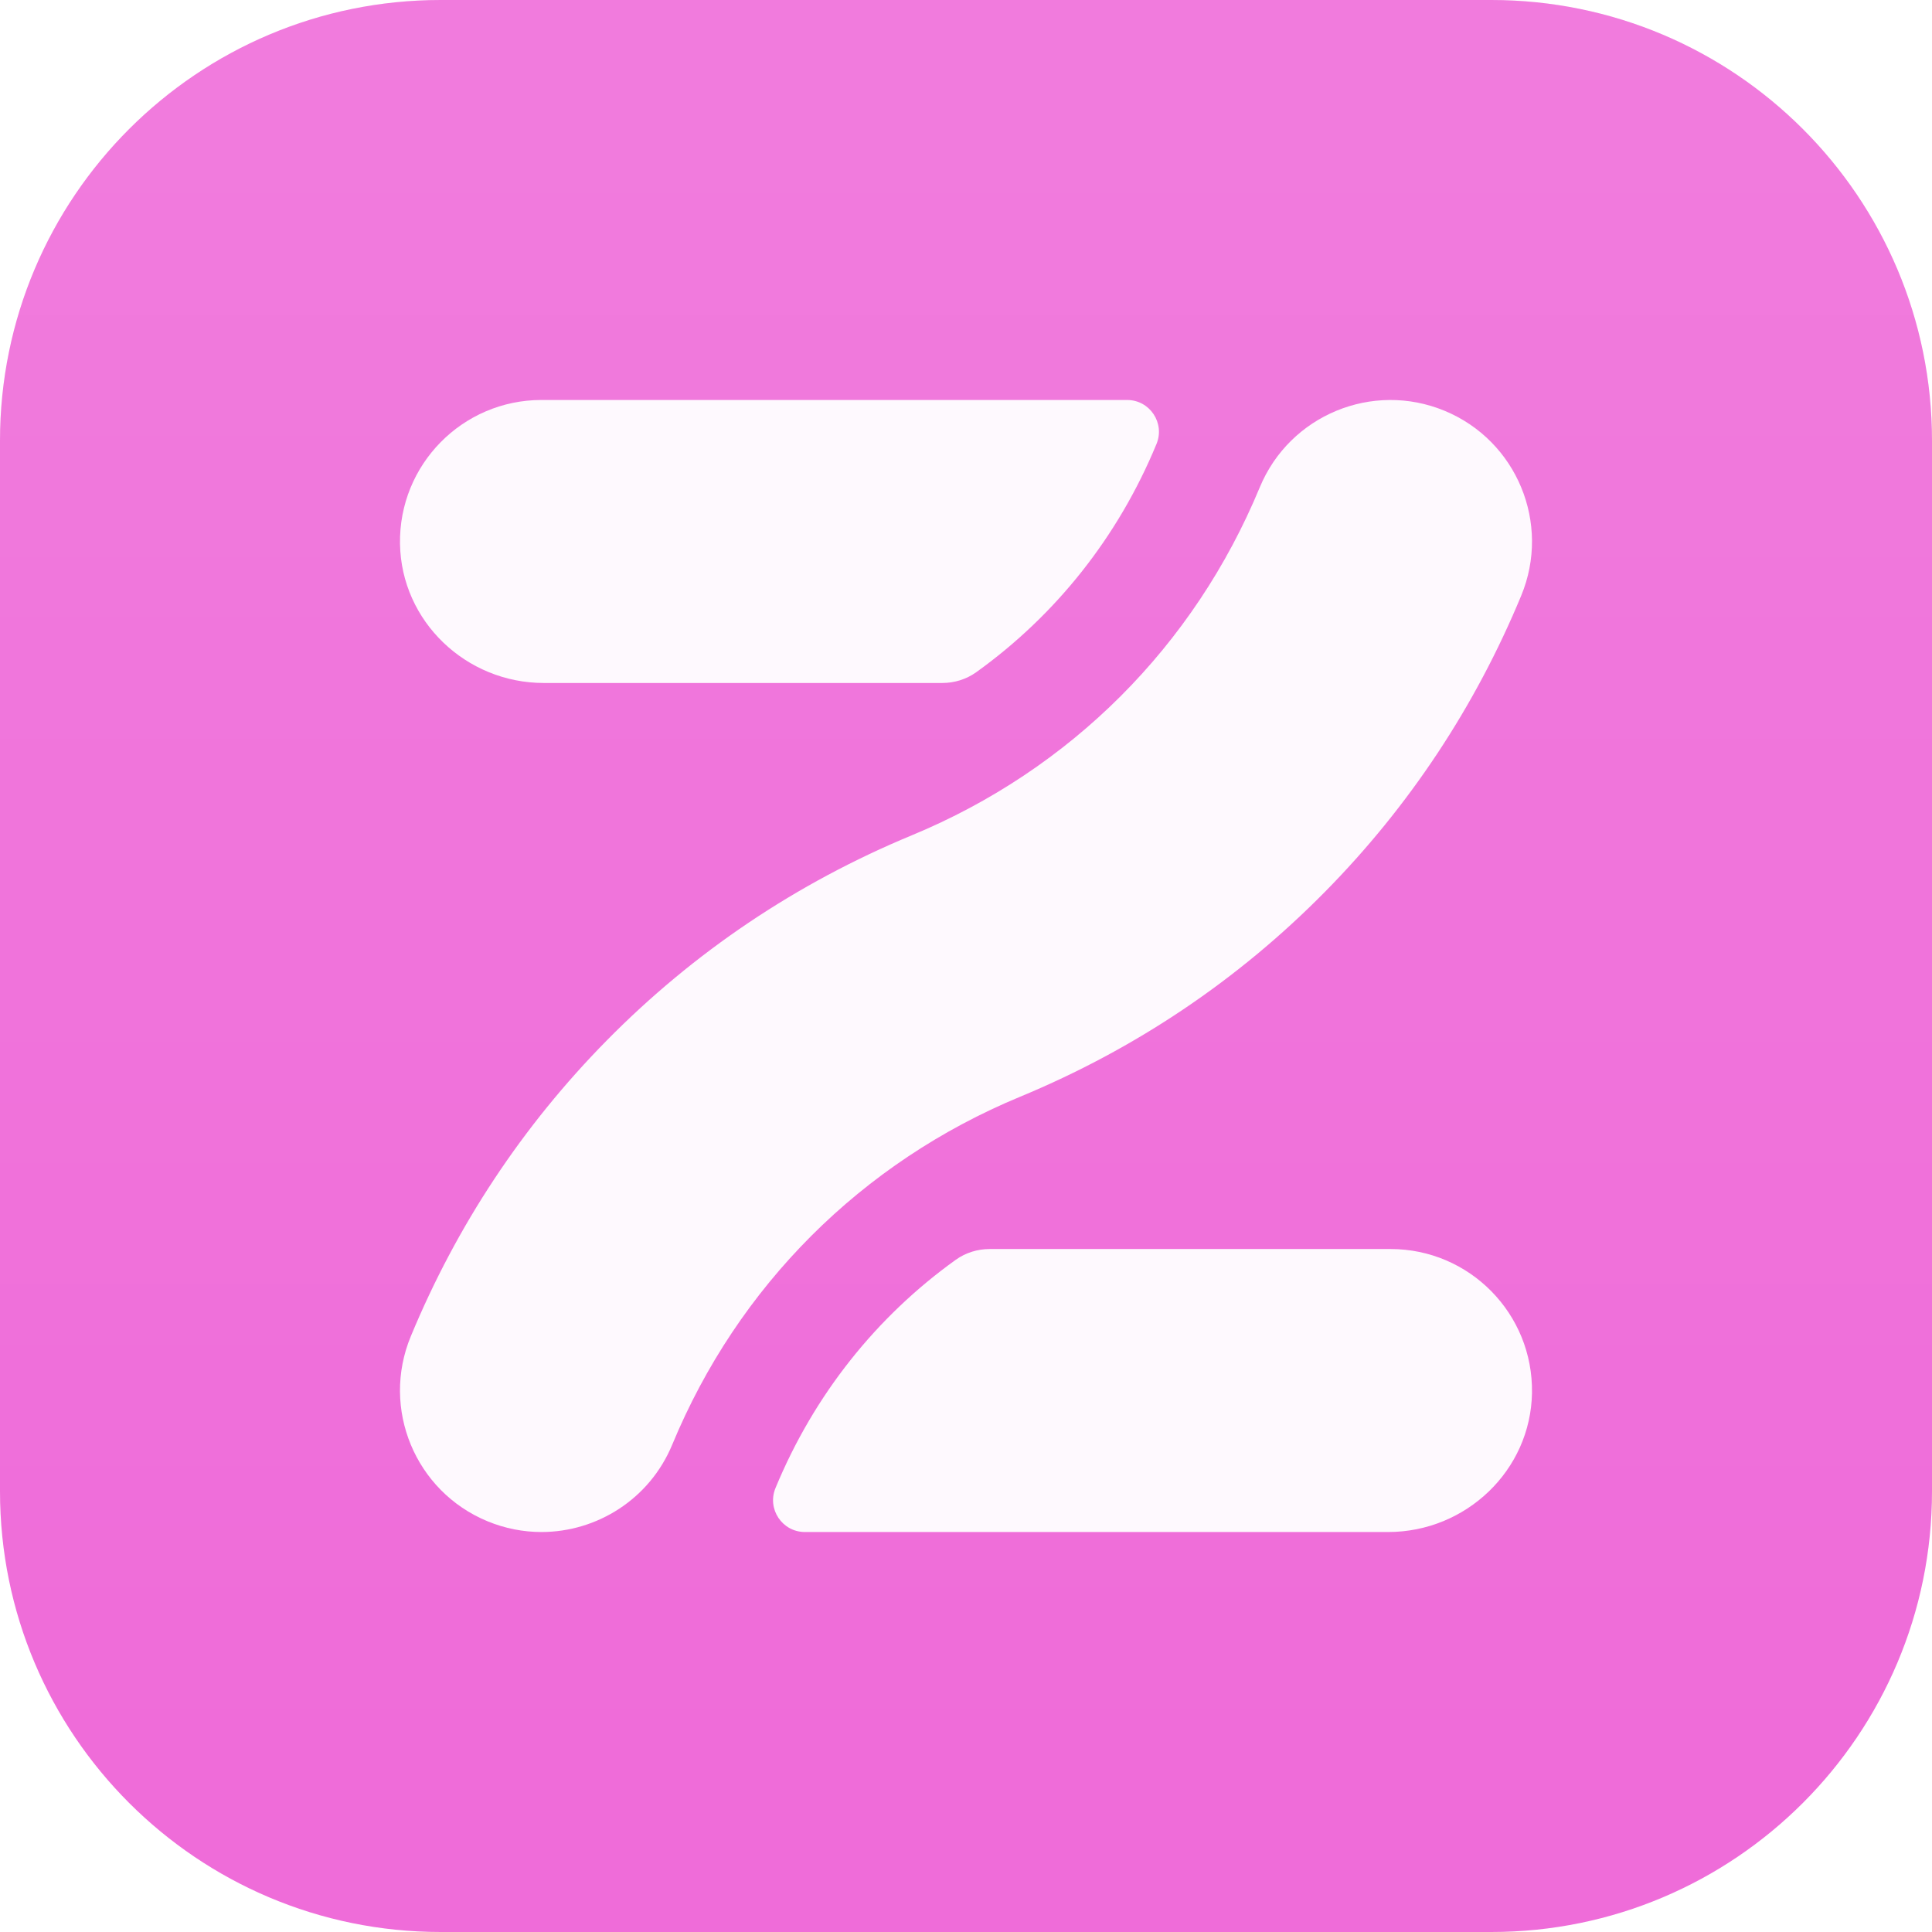
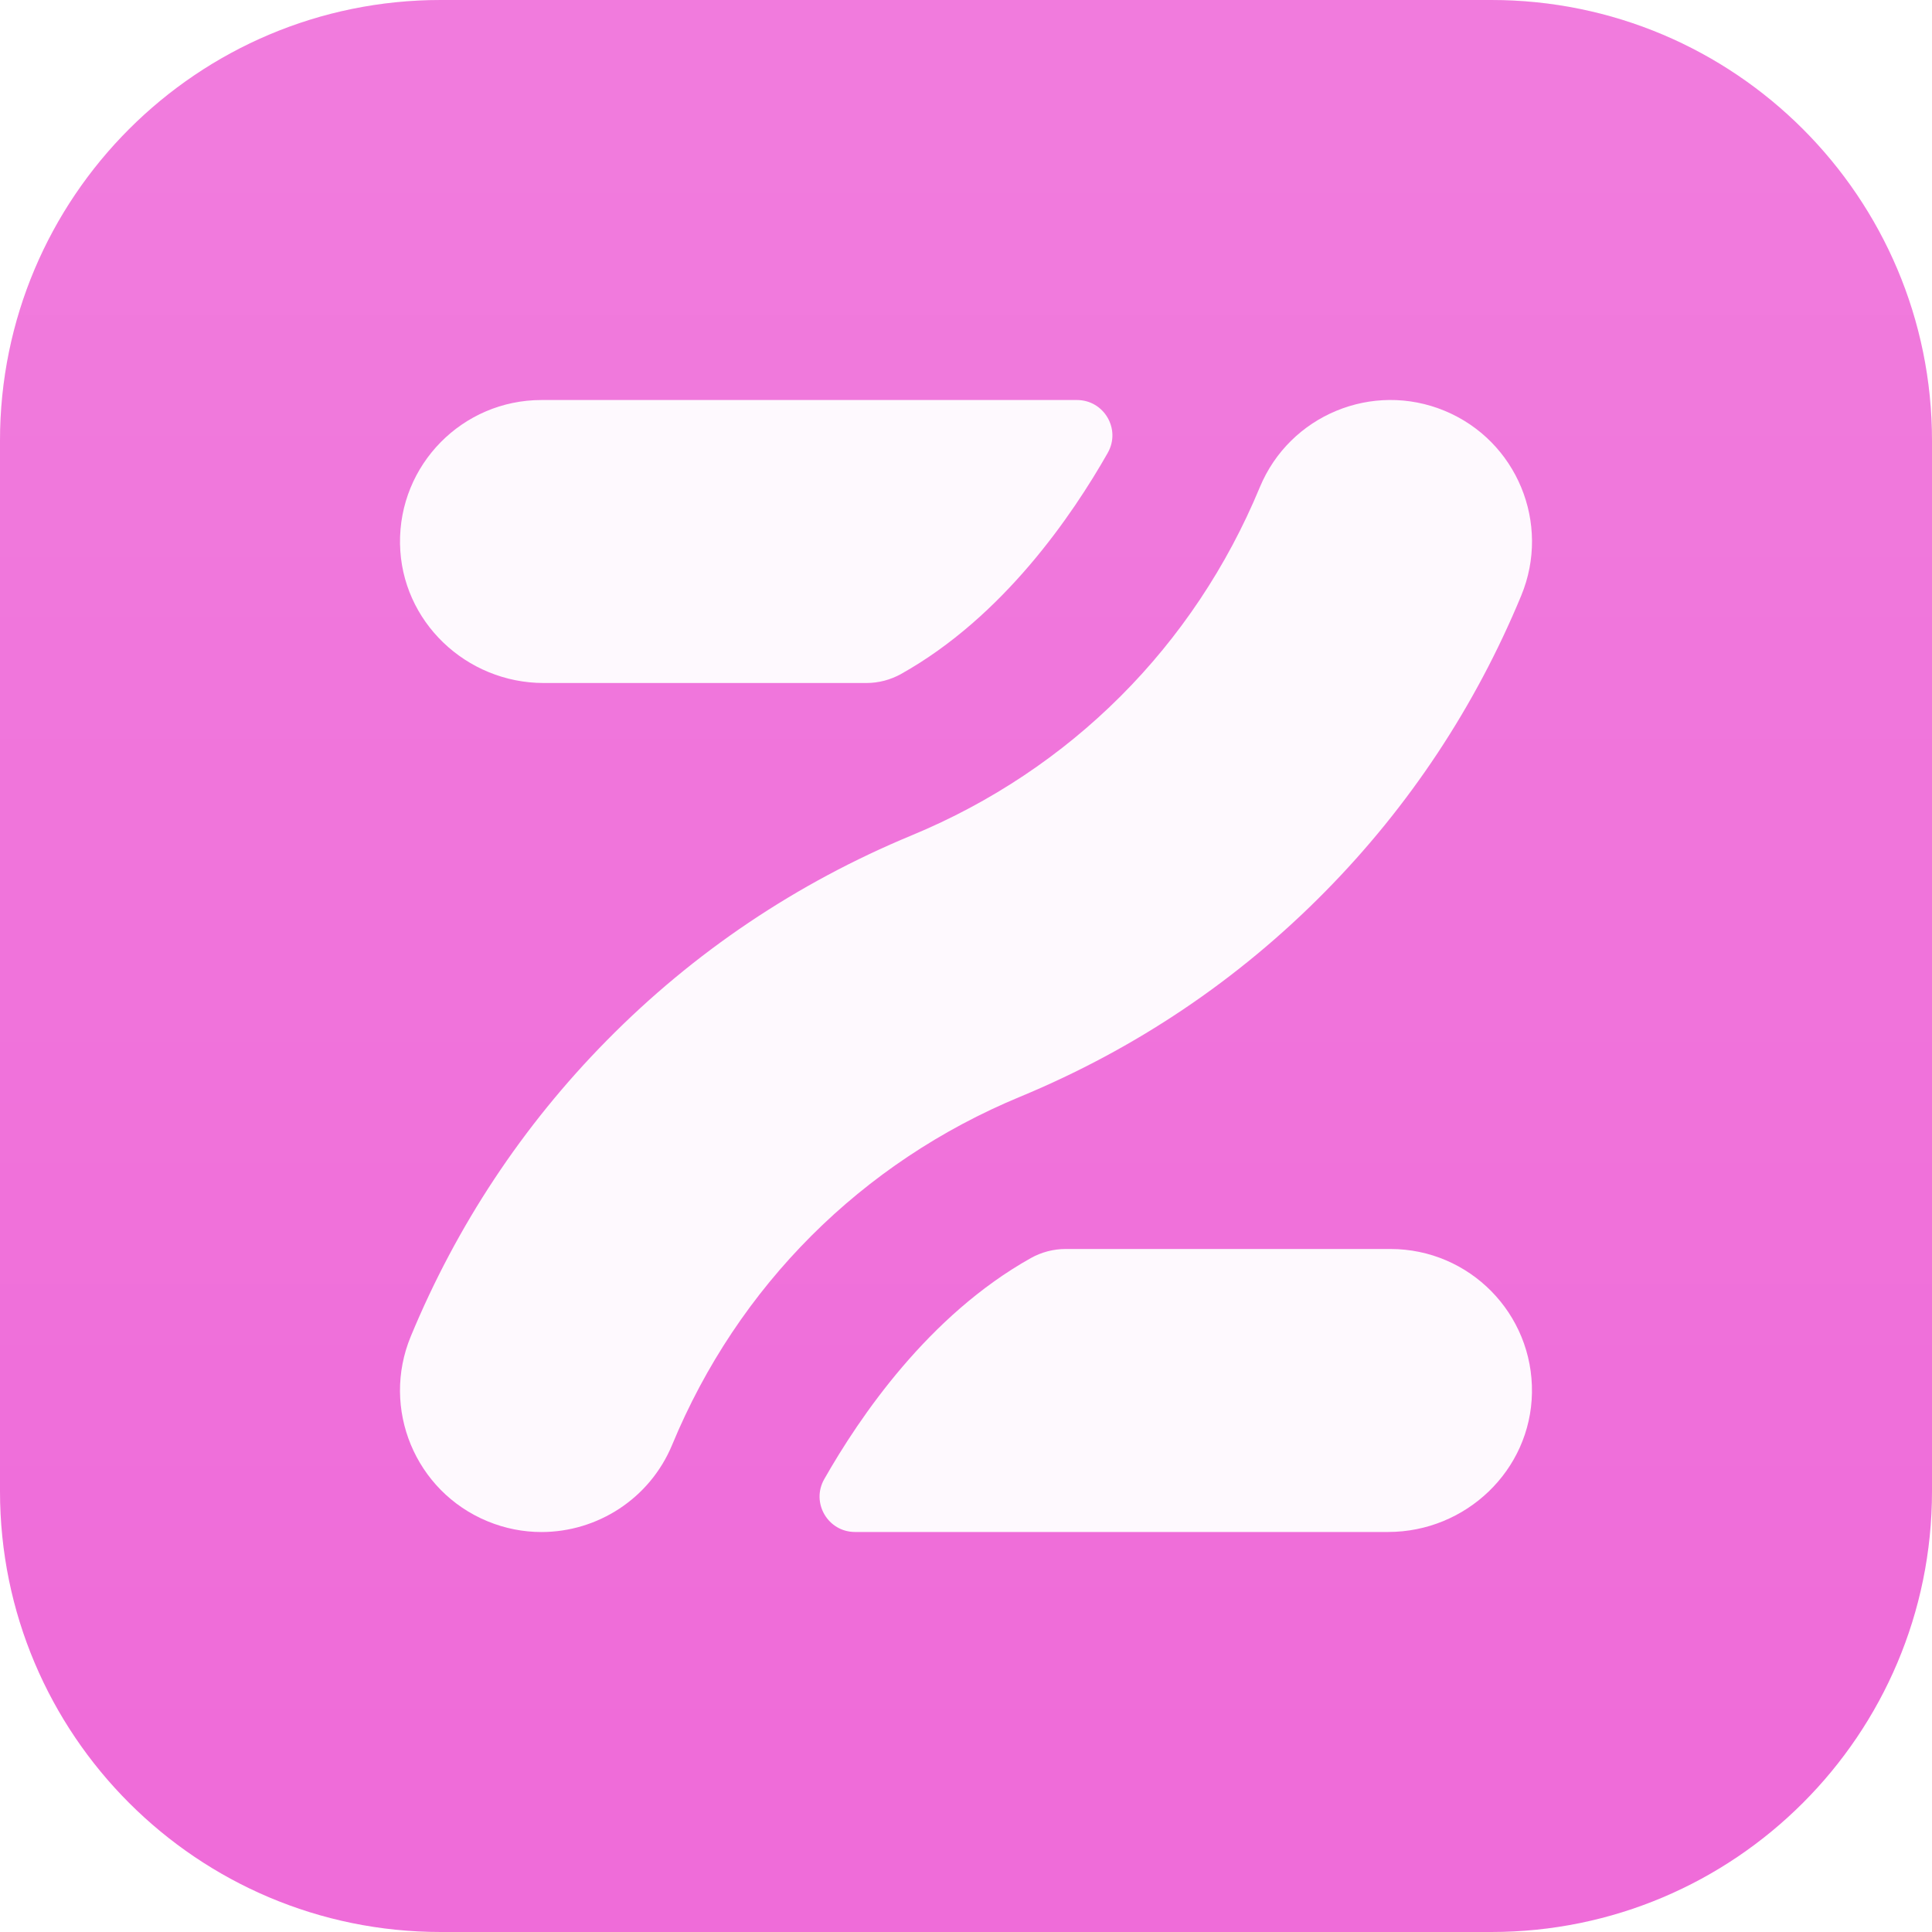
- <svg xmlns="http://www.w3.org/2000/svg" id="a" viewBox="0 0 256 256">
+ <svg xmlns="http://www.w3.org/2000/svg" viewBox="0 0 80 80">
  <defs>
-     <style>.c{fill:url(#b);}.c,.d,.e{stroke-width:0px;}.d{fill:#fef9fe;}.e{fill:#ef6cd9;}</style>
-     <linearGradient id="b" x1="128" y1="256" x2="128" y2="0" gradientUnits="userSpaceOnUse">
+     <style>.g{fill:url(#e);}.g,.h,.i{stroke-width:0px;}.h{fill:#fef9fe;}.i{fill:#ef6cd9;}</style>
+     <linearGradient id="e" x1="40" y1="80" x2="40" y2="0" gradientUnits="userSpaceOnUse">
      <stop offset=".1" stop-color="#fff" stop-opacity="0" />
      <stop offset=".9" stop-color="#fff" stop-opacity=".1" />
    </linearGradient>
  </defs>
-   <rect class="e" y="0" width="256" height="256" rx="58.4" ry="58.4" />
-   <rect class="c" y="0" width="256" height="256" rx="58.4" ry="58.4" />
-   <path class="d" d="M202.997,184.57c-.172,10.281-8.774,18.43-19.056,18.43h-77.288c-3.006,0-5.046-3.055-3.894-5.831l.026-.063c5.082-12.271,13.329-22.625,23.859-30.178,1.31-.94,2.89-1.427,4.502-1.427h53.103c10.462,0,18.922,8.568,18.747,19.07Z" />
-   <path class="d" d="M149.347,53c3.006,0,5.046,3.055,3.894,5.831l-.026.063c-5.082,12.271-13.329,22.625-23.859,30.178-1.31.94-2.89,1.427-4.502,1.427h-52.795c-10.282,0-18.884-8.149-19.056-18.43-.175-10.502,8.285-19.07,18.747-19.07h77.597Z" />
-   <path class="d" d="M71.746,203c-2.391,0-4.821-.46-7.167-1.432-9.567-3.962-14.11-14.93-10.147-24.496,6.094-14.713,14.829-27.903,25.963-39.203,11.534-11.707,25.136-20.855,40.43-27.19,21.021-8.708,37.393-25.079,46.099-46.099,3.962-9.567,14.931-14.109,24.496-10.147,9.567,3.962,14.11,14.93,10.147,24.496-6.094,14.713-14.829,27.903-25.963,39.203-11.534,11.707-25.136,20.855-40.43,27.19-21.021,8.708-37.393,25.079-46.099,46.099-2.99,7.22-9.973,11.579-17.329,11.579Z" />
+   <g id="c">
+     <rect class="i" width="80" height="80" rx="18.25" ry="18.25" />
+   </g>
+   <g id="d">
+     <rect class="g" width="80" height="80" rx="18.25" ry="18.25" />
+   </g>
+   <g id="f">
+     <path class="h" d="M63.435,57.677c-.054,3.212-2.742,5.759-5.955,5.759h-22.076c-1.122,0-1.829-1.21-1.275-2.186,1.463-2.574,4.32-6.783,8.553-9.154.441-.247.937-.378,1.442-.378h13.453c3.269,0,5.913,2.677,5.858,5.959Z" />
+     <path class="h" d="M45.871,18.75c-1.463,2.574-4.32,6.783-8.553,9.154-.441.247-.937.378-1.442.378h-13.357c-3.213,0-5.901-2.546-5.955-5.759-.055-3.282,2.589-5.959,5.858-5.959h22.173c1.122,0,1.829,1.21,1.275,2.186Z" />
+     <path class="h" d="M22.421,63.438c-.747,0-1.506-.144-2.24-.448-2.99-1.238-4.409-4.666-3.171-7.655,1.905-4.598,4.634-8.72,8.114-12.251,3.604-3.659,7.855-6.517,12.634-8.497,6.569-2.721,11.685-7.837,14.406-14.406,1.238-2.99,4.666-4.409,7.655-3.171,2.99,1.238,4.409,4.666,3.171,7.655-1.905,4.598-4.634,8.72-8.114,12.251-3.604,3.659-7.855,6.517-12.634,8.497-6.569,2.721-11.685,7.837-14.406,14.406-.934,2.256-3.116,3.619-5.415,3.619Z" />
+   </g>
</svg>
